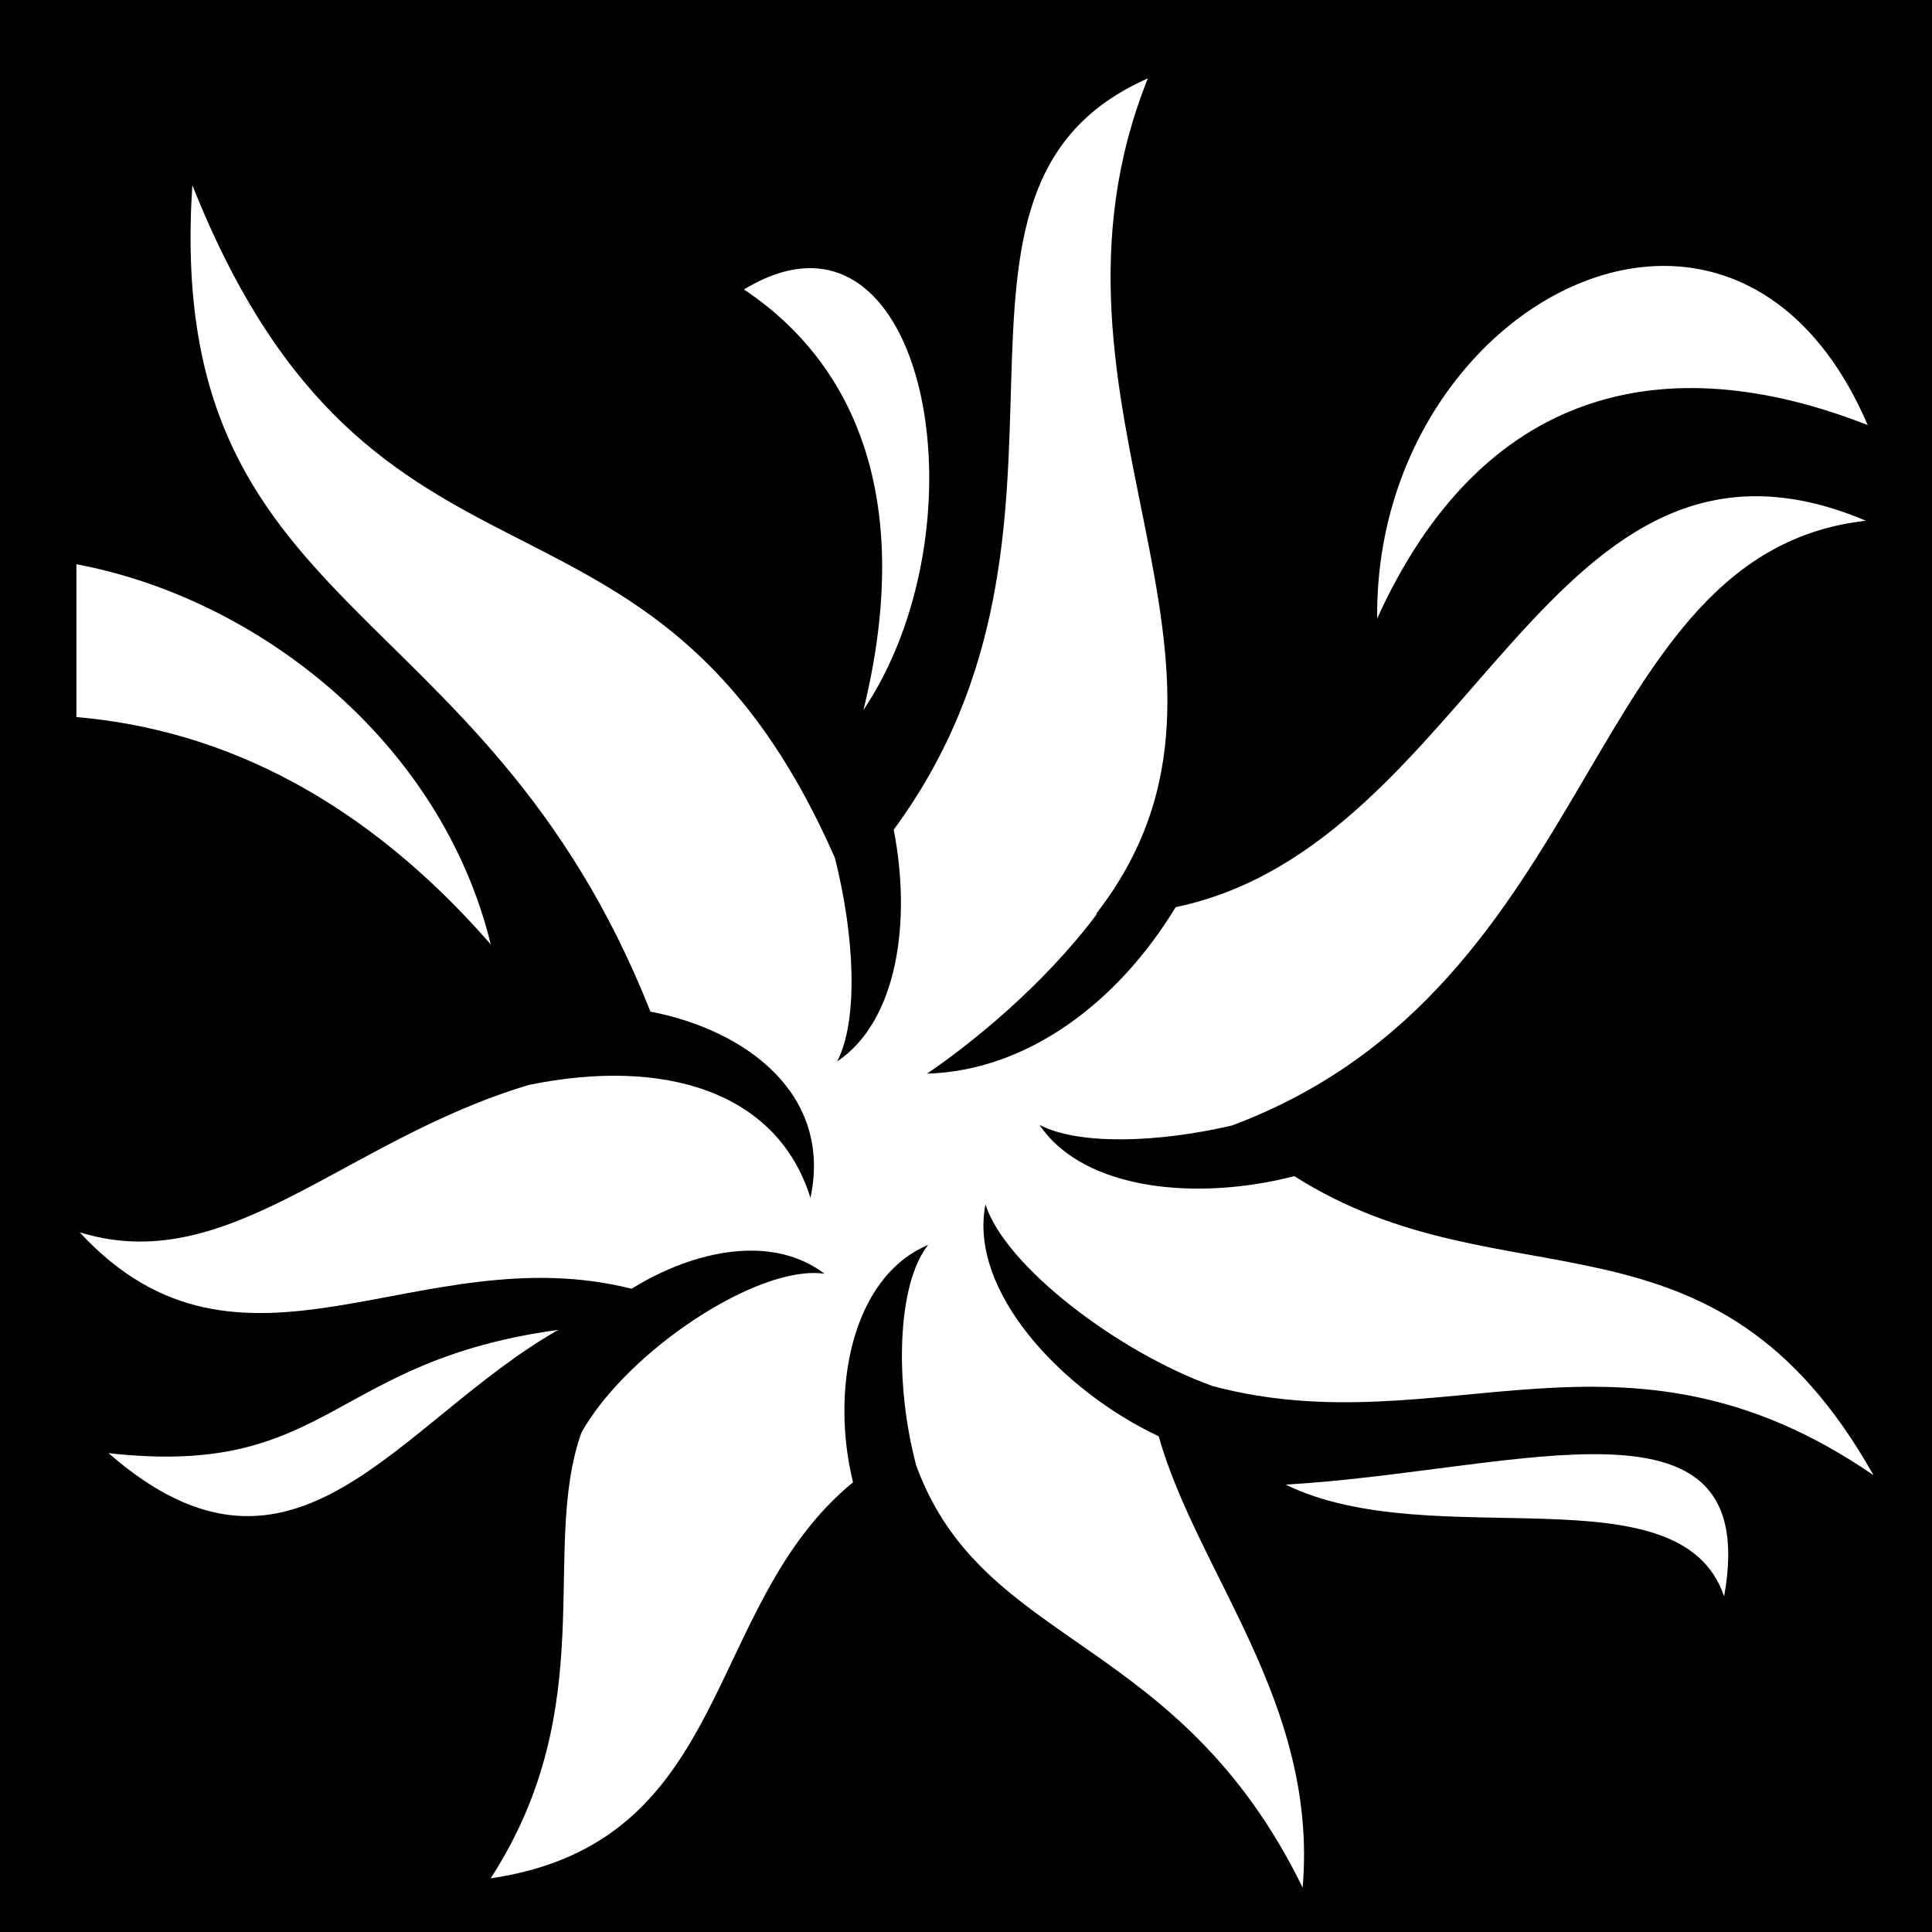
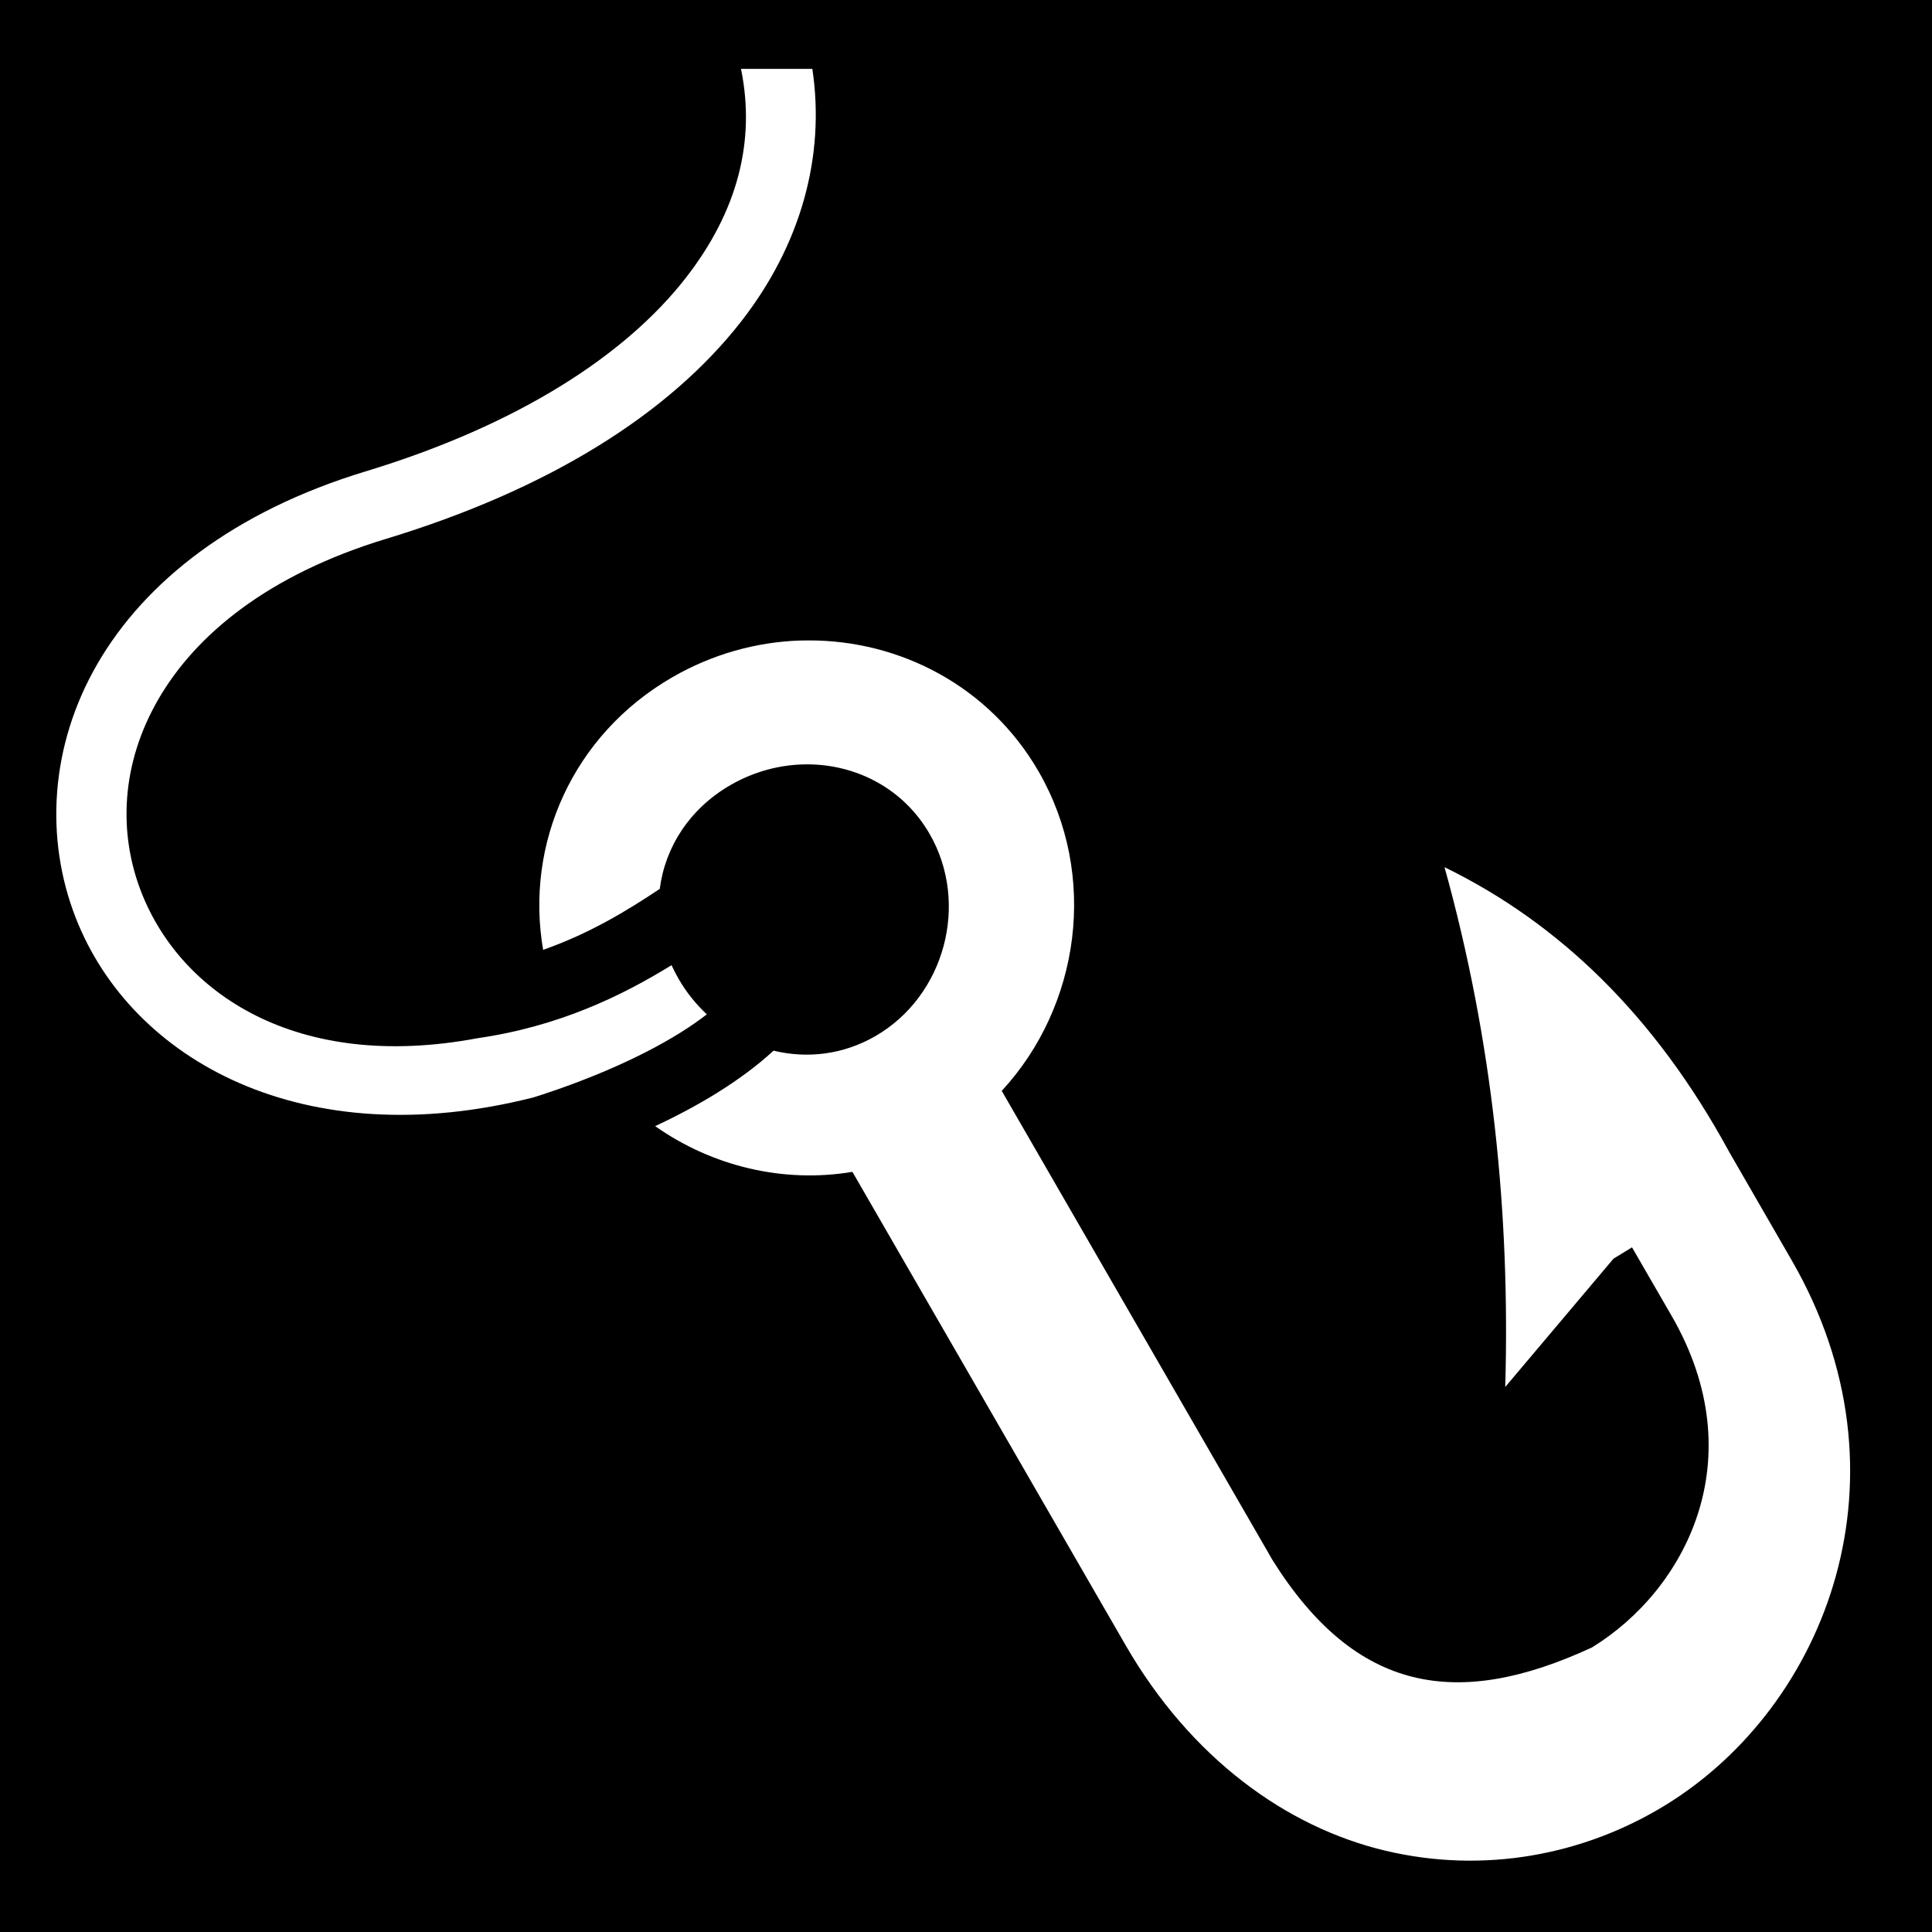
<svg xmlns="http://www.w3.org/2000/svg" viewBox="0 0 512 512">
  <path d="M0 0h512v512H0z" fill="#000" opacity="1" />
-   <path d="M304.188 20.78c-66.4 29.275-7.705 118.11-67.344 199.095.002.01-.002.02 0 .03 4.68 23.896 1.18 50.524-15 61.407 5.676-10.848 4.674-33.22-.594-53.968C172.566 116.55 98.992 169.912 50.97 49.064c-7.508 115.22 76.944 106.685 121.405 219.03 25.28 4.854 48.27 21.84 42.406 49.375-8.74-28.164-38.682-37.34-74.655-29.94-49.053 14.66-79.57 51.282-119.03 39.033 42.903 46.394 89.77.747 146.28 14.968 10.2-6.306 21.764-10.282 32.375-10.092 6.877.123 13.343 2.007 18.78 6.125-17.464-2.606-52.255 20.413-64.436 42.062-11.036 31.072 5.565 72.344-24.063 118.156 64.557-9.482 55.983-72.112 96.032-104.967-5.95-23.987-.636-54.244 19.907-62.907-8.336 10.483-8.898 36.958-3.157 58.47 17.706 48.55 69.432 44.36 102.406 111.874 4.12-48.97-27.776-83.065-38.158-119.625-25.52-12.012-50.434-38.33-45.906-61.47 5.082 16.233 35.01 39.13 60.28 48.19 60.935 16.158 108.5-22.17 175.064 23.592-42.414-75.354-97.718-43.818-153.5-79.25-25.297 6.58-55.71 3.98-67.53-13.593 10.318 5.398 31.1 4.795 50.967.187.03-.01.063-.018.094-.03C425.25 261.26 418.945 146.456 494.5 138c-84.284-35.58-103.4 85.843-182.938 102.406-15.316 25.246-39.25 43.34-65.906 44.125 11.467-7.75 30.848-23.313 45.063-42.342-.085-.003-.167.002-.25 0 50.867-65.388-20.946-134.664 13.717-221.407zm136.5 49.69c-37.396.183-76.304 40.32-75.72 93.436 27.76-61.158 76.168-72.398 130-51.25-12.783-29.8-33.303-42.29-54.28-42.187zm-225.47.593c-.532-.013-1.08.006-1.624.03-4.982.224-10.477 1.986-16.438 5.626 30.17 20.098 45.097 56.783 31.656 111.468 29.054-43.44 19.963-116.347-13.593-117.125zM20.25 149.53v40.5c39.124 3.345 76.562 22.105 109.813 60.25-13.216-53.944-61.76-91.727-109.813-100.75zm127.688 202.907c-60.802 8.268-60.422 39.282-119.188 32.657 49.566 43.217 76.473-8.307 119.188-32.656zm273.468 32.938c-22.266.2-51.875 6.393-80.687 8.063 38.87 19.01 104.58-4.72 116.186 29.625 5.516-30.448-10.265-37.914-35.5-37.688z" fill="#fff" />
+   <path d="M196.375 18.25c3.91 19.165-.907 37.814-14.72 55.5-15.853 20.302-44.172 38.85-84.81 51.188-34.84 10.577-58.396 29.203-71 50.937-12.606 21.734-14.02 46.364-5.72 67.5 14.824 37.743 60.4 62.92 121.28 47.438 12.883-4.053 27.47-10 38.97-17.188 2.51-1.568 4.828-3.18 6.938-4.813-2.885-2.7-5.43-5.853-7.5-9.437-.683-1.182-1.297-2.385-1.844-3.594-13.048 8.047-29.743 16.232-51.532 19.376-47.934 8.963-78.497-12.01-88.938-38.594-6.257-15.93-5.374-34.287 4.5-51.312 9.874-17.025 29.002-32.94 60.28-42.438 43.283-13.14 75.046-33.17 94.095-57.562 15.77-20.194 22.4-43.702 18.906-67h-18.905zm17.844 151.47c-.788 0-1.588 0-2.376.03-11.464.415-23.03 3.582-33.656 9.72-26.423 15.252-39.106 44.164-34.25 72.25 12.21-4.294 22.097-10.274 30.906-16.157 1.418-11.078 7.93-21.27 18.72-27.5 6.337-3.66 13.285-5.464 20.124-5.5 13.055-.07 25.668 6.304 32.656 18.406 10.648 18.44 4.066 42.974-14.375 53.624-8.564 4.945-18.115 5.99-26.97 3.844-4.427 4.08-9.466 7.747-14.72 11.03-5.286 3.306-10.918 6.29-16.655 8.97 15.17 10.68 33.97 15.17 52.25 12.125h.03l72.376 125.406c17.27 29.907 42.53 48.207 68.783 54.467 26.25 6.26 52.74 1.16 74.25-12.03 43.02-26.38 66.36-87.515 33.53-144.376l-16.53-28.655-.157-.28c-19.615-36.032-45.045-60.504-75.344-75.283 12.778 45.916 17.4 91.832 16.094 137.75l28.688-34 4.906-3L443 348.72c21.954 38.025 3.593 72.716-21.125 87.874-35.704 16.537-62.567 12.018-84.625-23.125l-71.78-124.376c20.72-22.425 25.7-57.052 9.78-84.625-13-22.517-36.637-34.833-61.03-34.75z" fill="#fff" />
</svg>
